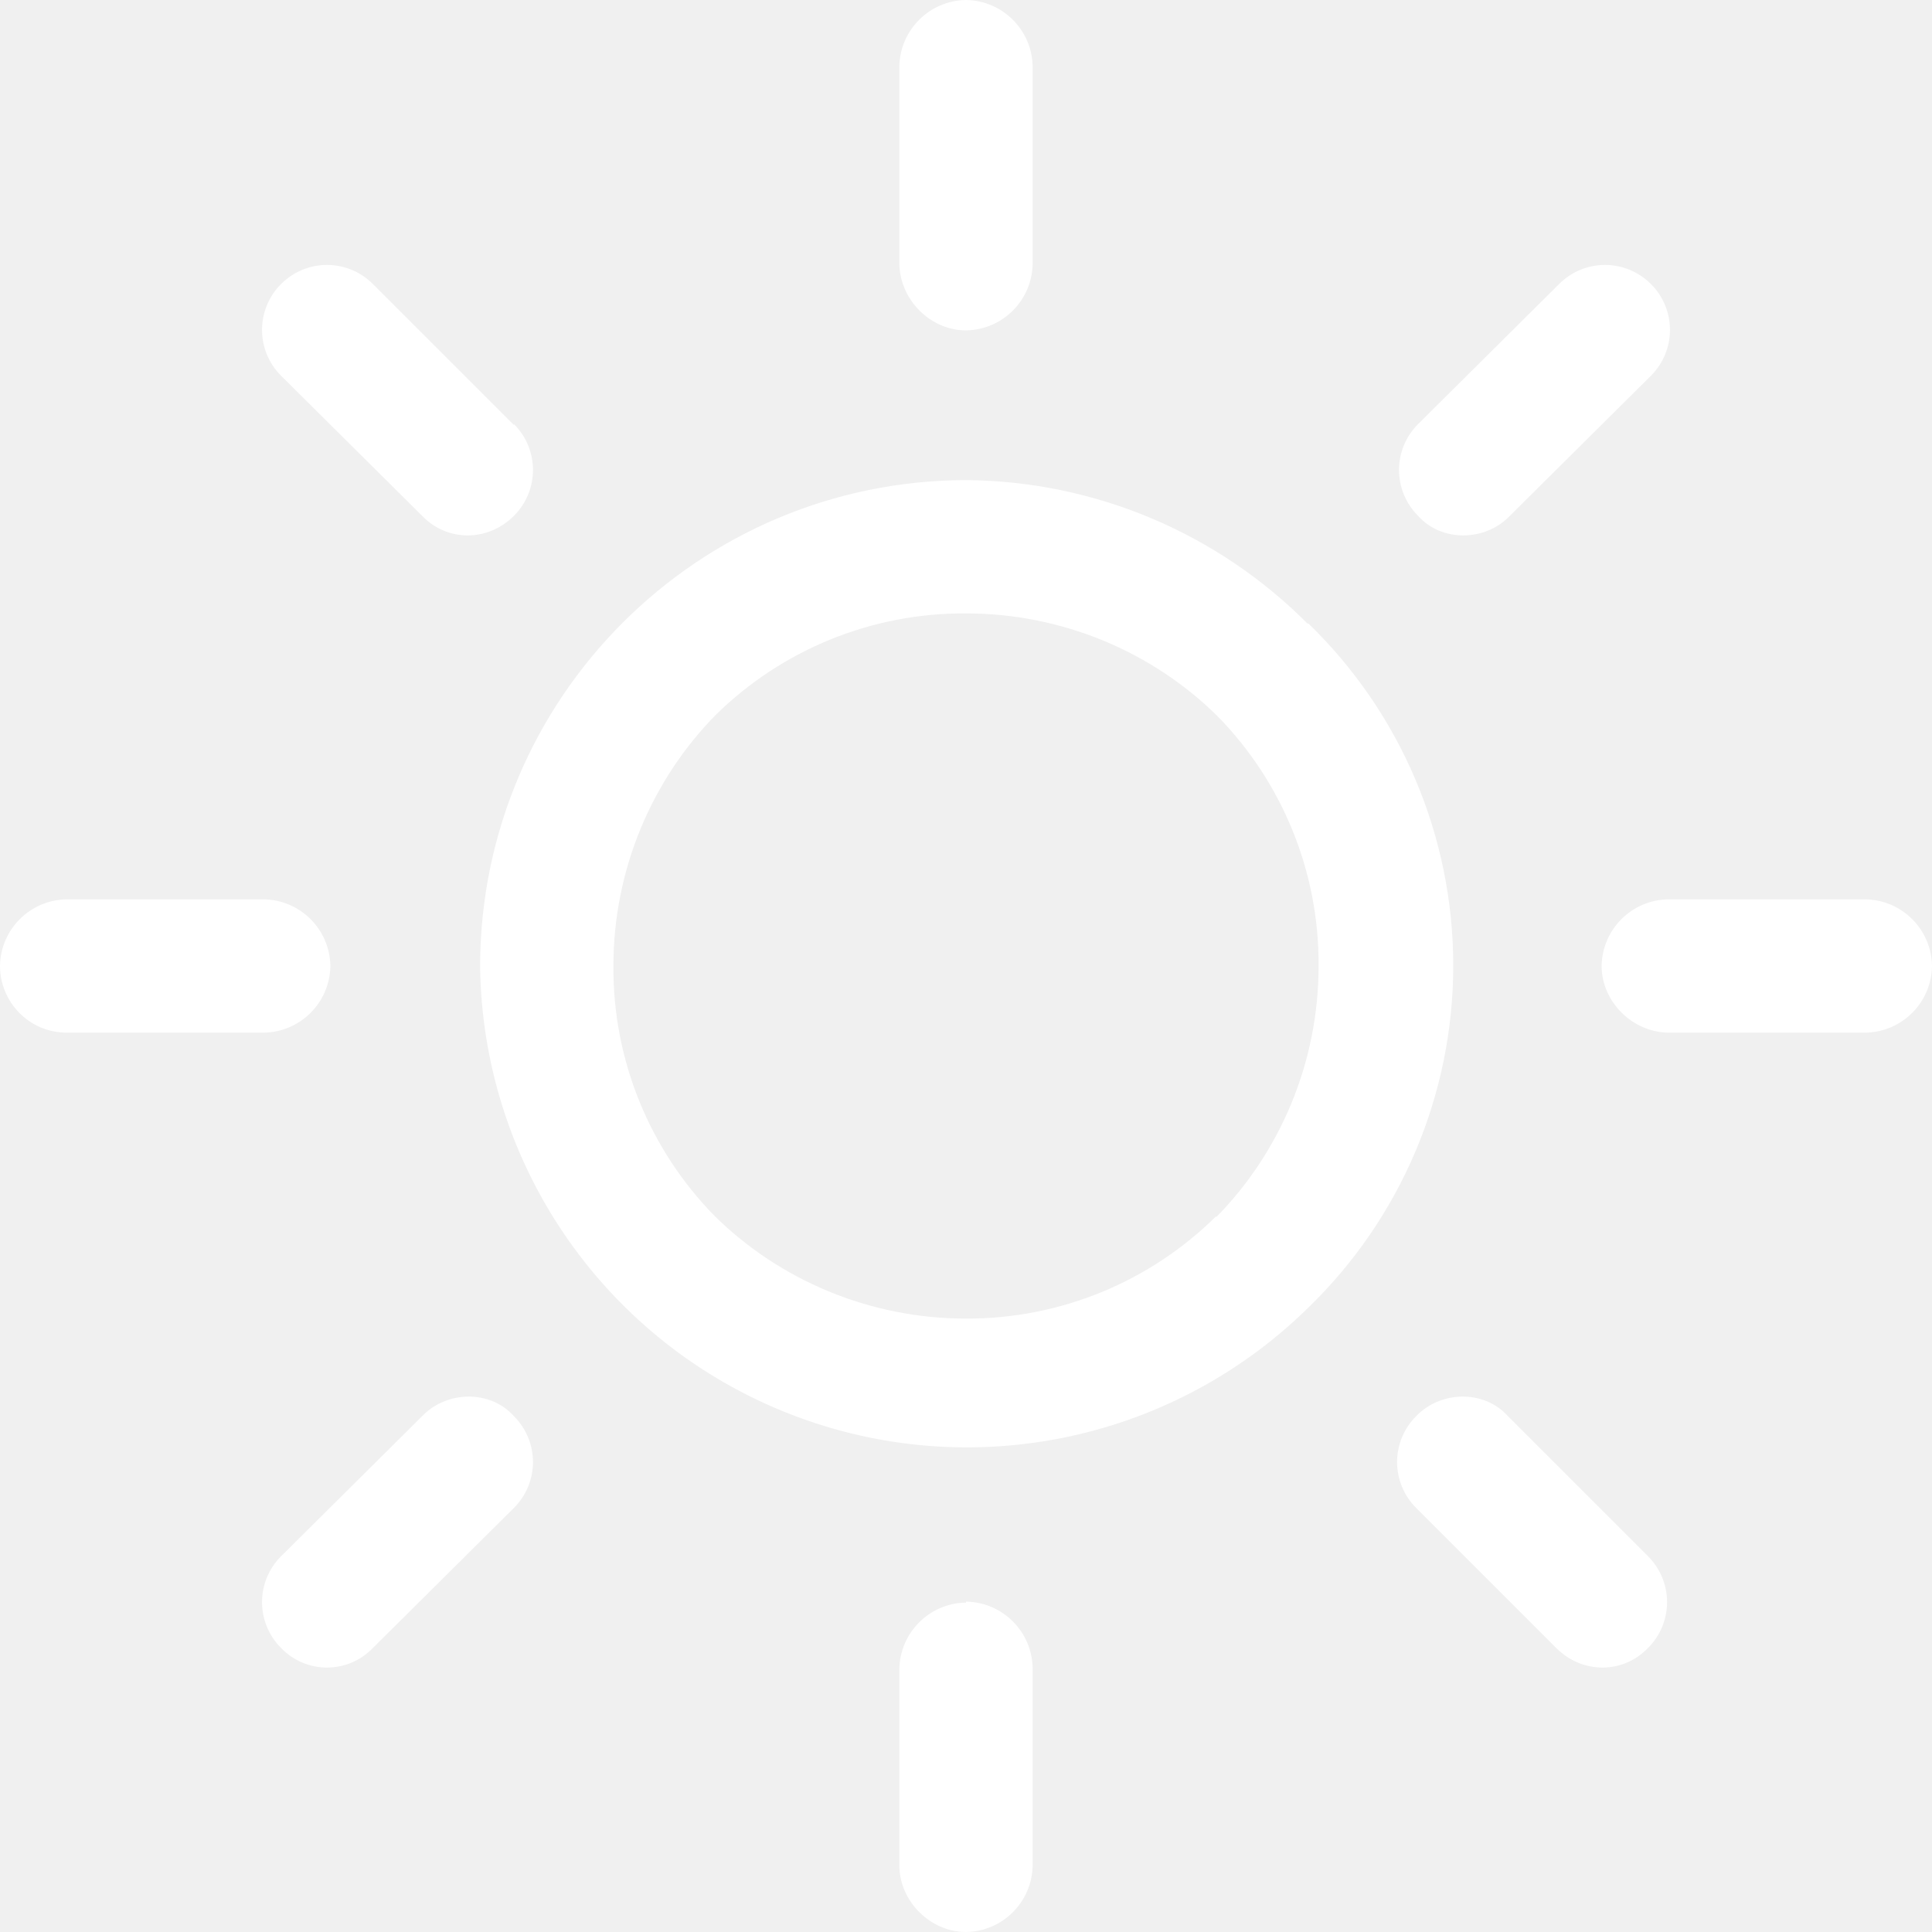
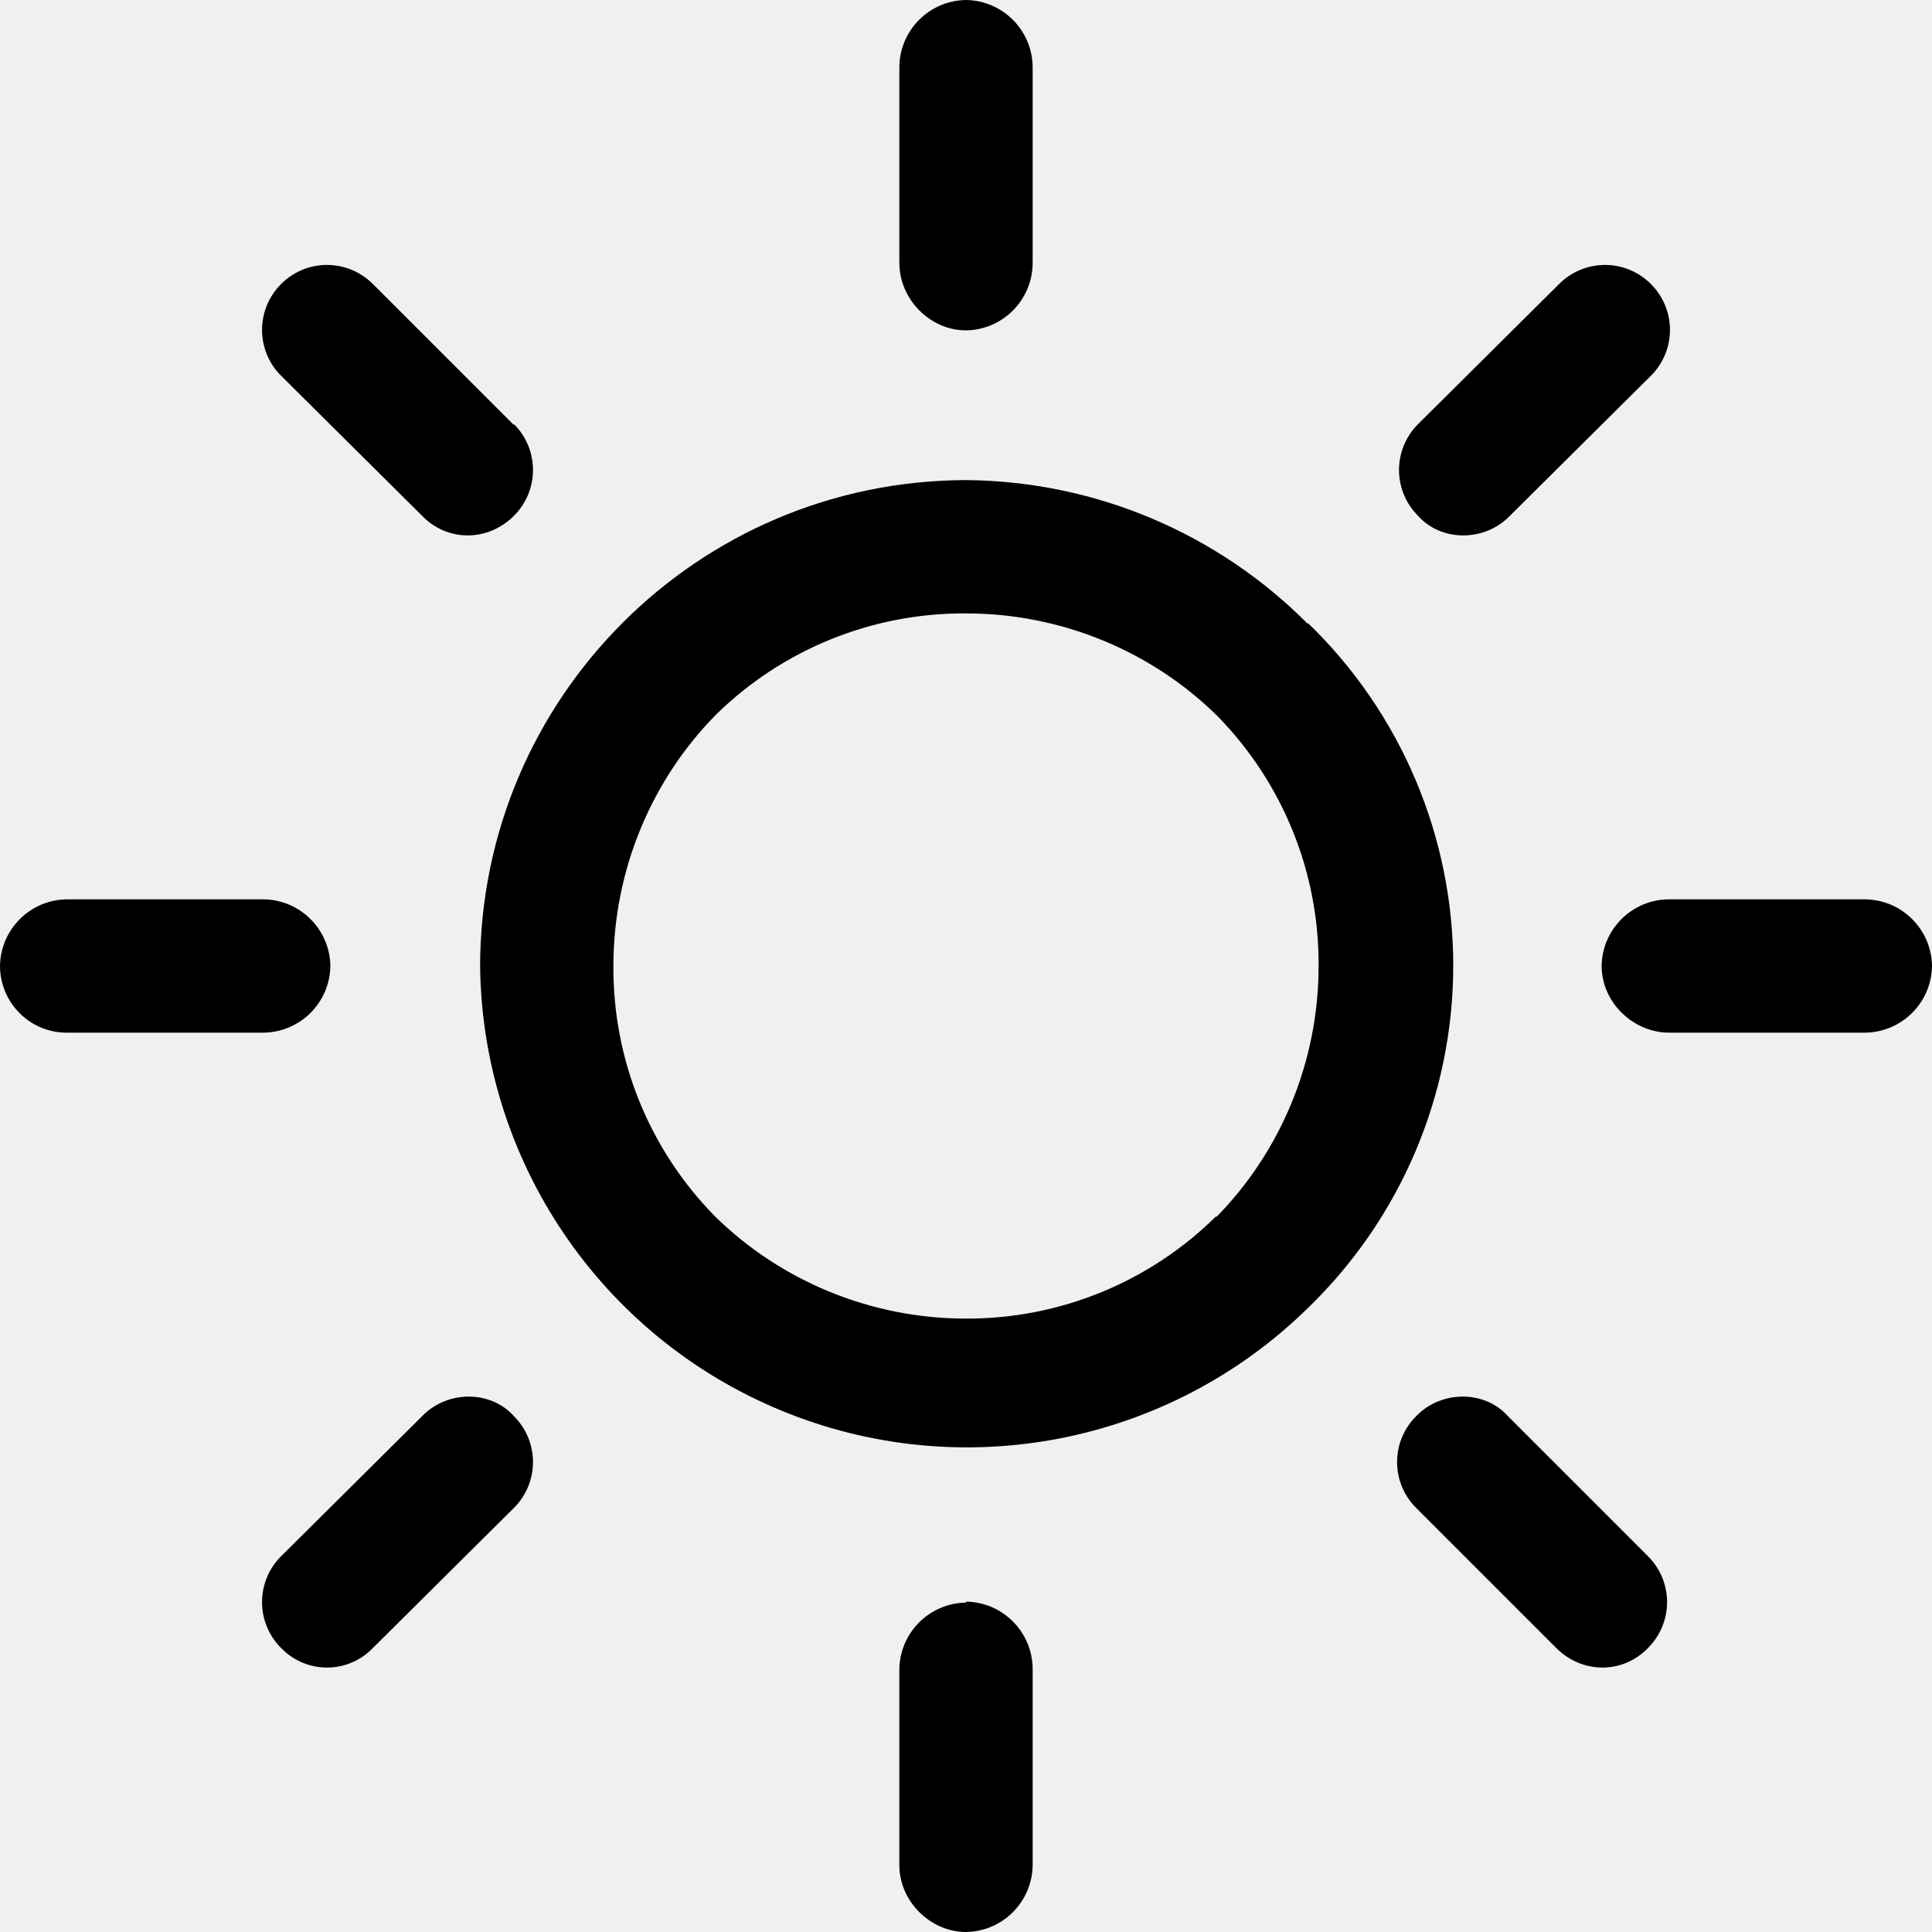
<svg xmlns="http://www.w3.org/2000/svg" viewBox="0 0 20 20" fill="none">
-   <path d="M13.54 6.46a5.04 5.04 0 0 0-3.54-1.49 5.04 5.04 0 0 0-5.03 5.03 5.04 5.04 0 0 0 8.57 3.54 4.93 4.93 0 0 0 0-7.09Zm-.95 6.13a3.66 3.66 0 0 1-2.59 1.06c-1 0-1.93-.4-2.6-1.06a3.66 3.66 0 0 1-1.05-2.59c0-1 .4-1.93 1.06-2.6a3.66 3.66 0 0 1 2.59-1.05c1 0 1.93.4 2.6 1.06a3.66 3.66 0 0 1 1.05 2.59c0 1-.4 1.93-1.06 2.6Zm6.72-3.28h-2.03a.7.7 0 0 0-.7.69c0 .37.32.69.7.69h2.03a.7.7 0 0 0 .69-.69.7.7 0 0 0-.69-.69Zm-9.31 7.28a.7.7 0 0 0-.69.69v2.03c0 .37.32.69.69.69a.7.7 0 0 0 .69-.69v-2.03a.7.7 0 0 0-.69-.7Zm7.06-.48-1.45-1.45c-.24-.27-.69-.27-.95 0a.67.67 0 0 0 0 .95l1.45 1.45c.27.27.69.27.95 0a.67.67 0 0 0 0-.95Zm-7.06-16.11a.7.7 0 0 0-.69.69v2.03c0 .38.32.7.69.7a.7.7 0 0 0 .69-.7v-2.03a.7.7 0 0 0-.69-.69Zm7.09 2.94a.67.67 0 0 0-.95 0l-1.46 1.45a.67.67 0 0 0 0 .95c.24.27.69.27.95 0l1.46-1.45a.67.67 0 0 0 0-.95Zm-14.37 6.37h-2.03a.7.7 0 0 0-.69.69c0 .37.3.69.69.69h2.03a.7.7 0 0 0 .7-.69.7.7 0 0 0-.7-.69Zm2.6 5.35c-.24-.27-.69-.27-.95 0l-1.46 1.45a.67.67 0 0 0 0 .95c.26.27.69.27.95 0l1.46-1.45a.67.67 0 0 0 0-.95Zm0-10.26-1.46-1.46a.67.67 0 0 0-.95 0 .67.67 0 0 0 0 .95l1.46 1.45c.26.27.68.27.95 0a.67.67 0 0 0 0-.95Z" fill="#fff" />
+   <path d="M13.54 6.46a5.04 5.04 0 0 0-3.54-1.49 5.04 5.04 0 0 0-5.03 5.03 5.04 5.04 0 0 0 8.57 3.54 4.93 4.93 0 0 0 0-7.09Zm-.95 6.13a3.66 3.66 0 0 1-2.59 1.06c-1 0-1.93-.4-2.6-1.06a3.66 3.66 0 0 1-1.05-2.59c0-1 .4-1.93 1.06-2.6a3.66 3.66 0 0 1 2.59-1.05c1 0 1.93.4 2.6 1.06a3.66 3.66 0 0 1 1.05 2.59c0 1-.4 1.93-1.06 2.6Zm6.72-3.28h-2.03a.7.7 0 0 0-.7.69c0 .37.32.69.7.69h2.03a.7.7 0 0 0 .69-.69.7.7 0 0 0-.69-.69Zm-9.31 7.28a.7.7 0 0 0-.69.69v2.03c0 .37.32.69.69.69a.7.7 0 0 0 .69-.69v-2.03a.7.7 0 0 0-.69-.7Zm7.06-.48-1.45-1.45c-.24-.27-.69-.27-.95 0a.67.67 0 0 0 0 .95l1.45 1.45c.27.27.69.27.95 0a.67.67 0 0 0 0-.95Zm-7.06-16.11a.7.7 0 0 0-.69.69v2.03c0 .38.32.7.69.7a.7.7 0 0 0 .69-.7v-2.03a.7.7 0 0 0-.69-.69Zm7.09 2.94a.67.67 0 0 0-.95 0l-1.46 1.45a.67.67 0 0 0 0 .95c.24.27.69.27.95 0l1.46-1.45a.67.67 0 0 0 0-.95Zm-14.37 6.37h-2.03a.7.7 0 0 0-.69.69c0 .37.3.69.69.69h2.03a.7.7 0 0 0 .7-.69.7.7 0 0 0-.7-.69Zm2.6 5.35c-.24-.27-.69-.27-.95 0l-1.46 1.45a.67.67 0 0 0 0 .95c.26.27.69.27.95 0l1.46-1.45a.67.67 0 0 0 0-.95Zm0-10.26-1.46-1.46a.67.67 0 0 0-.95 0 .67.67 0 0 0 0 .95l1.46 1.45c.26.27.68.27.95 0a.67.67 0 0 0 0-.95Z" fill="currentColor" />
</svg>
